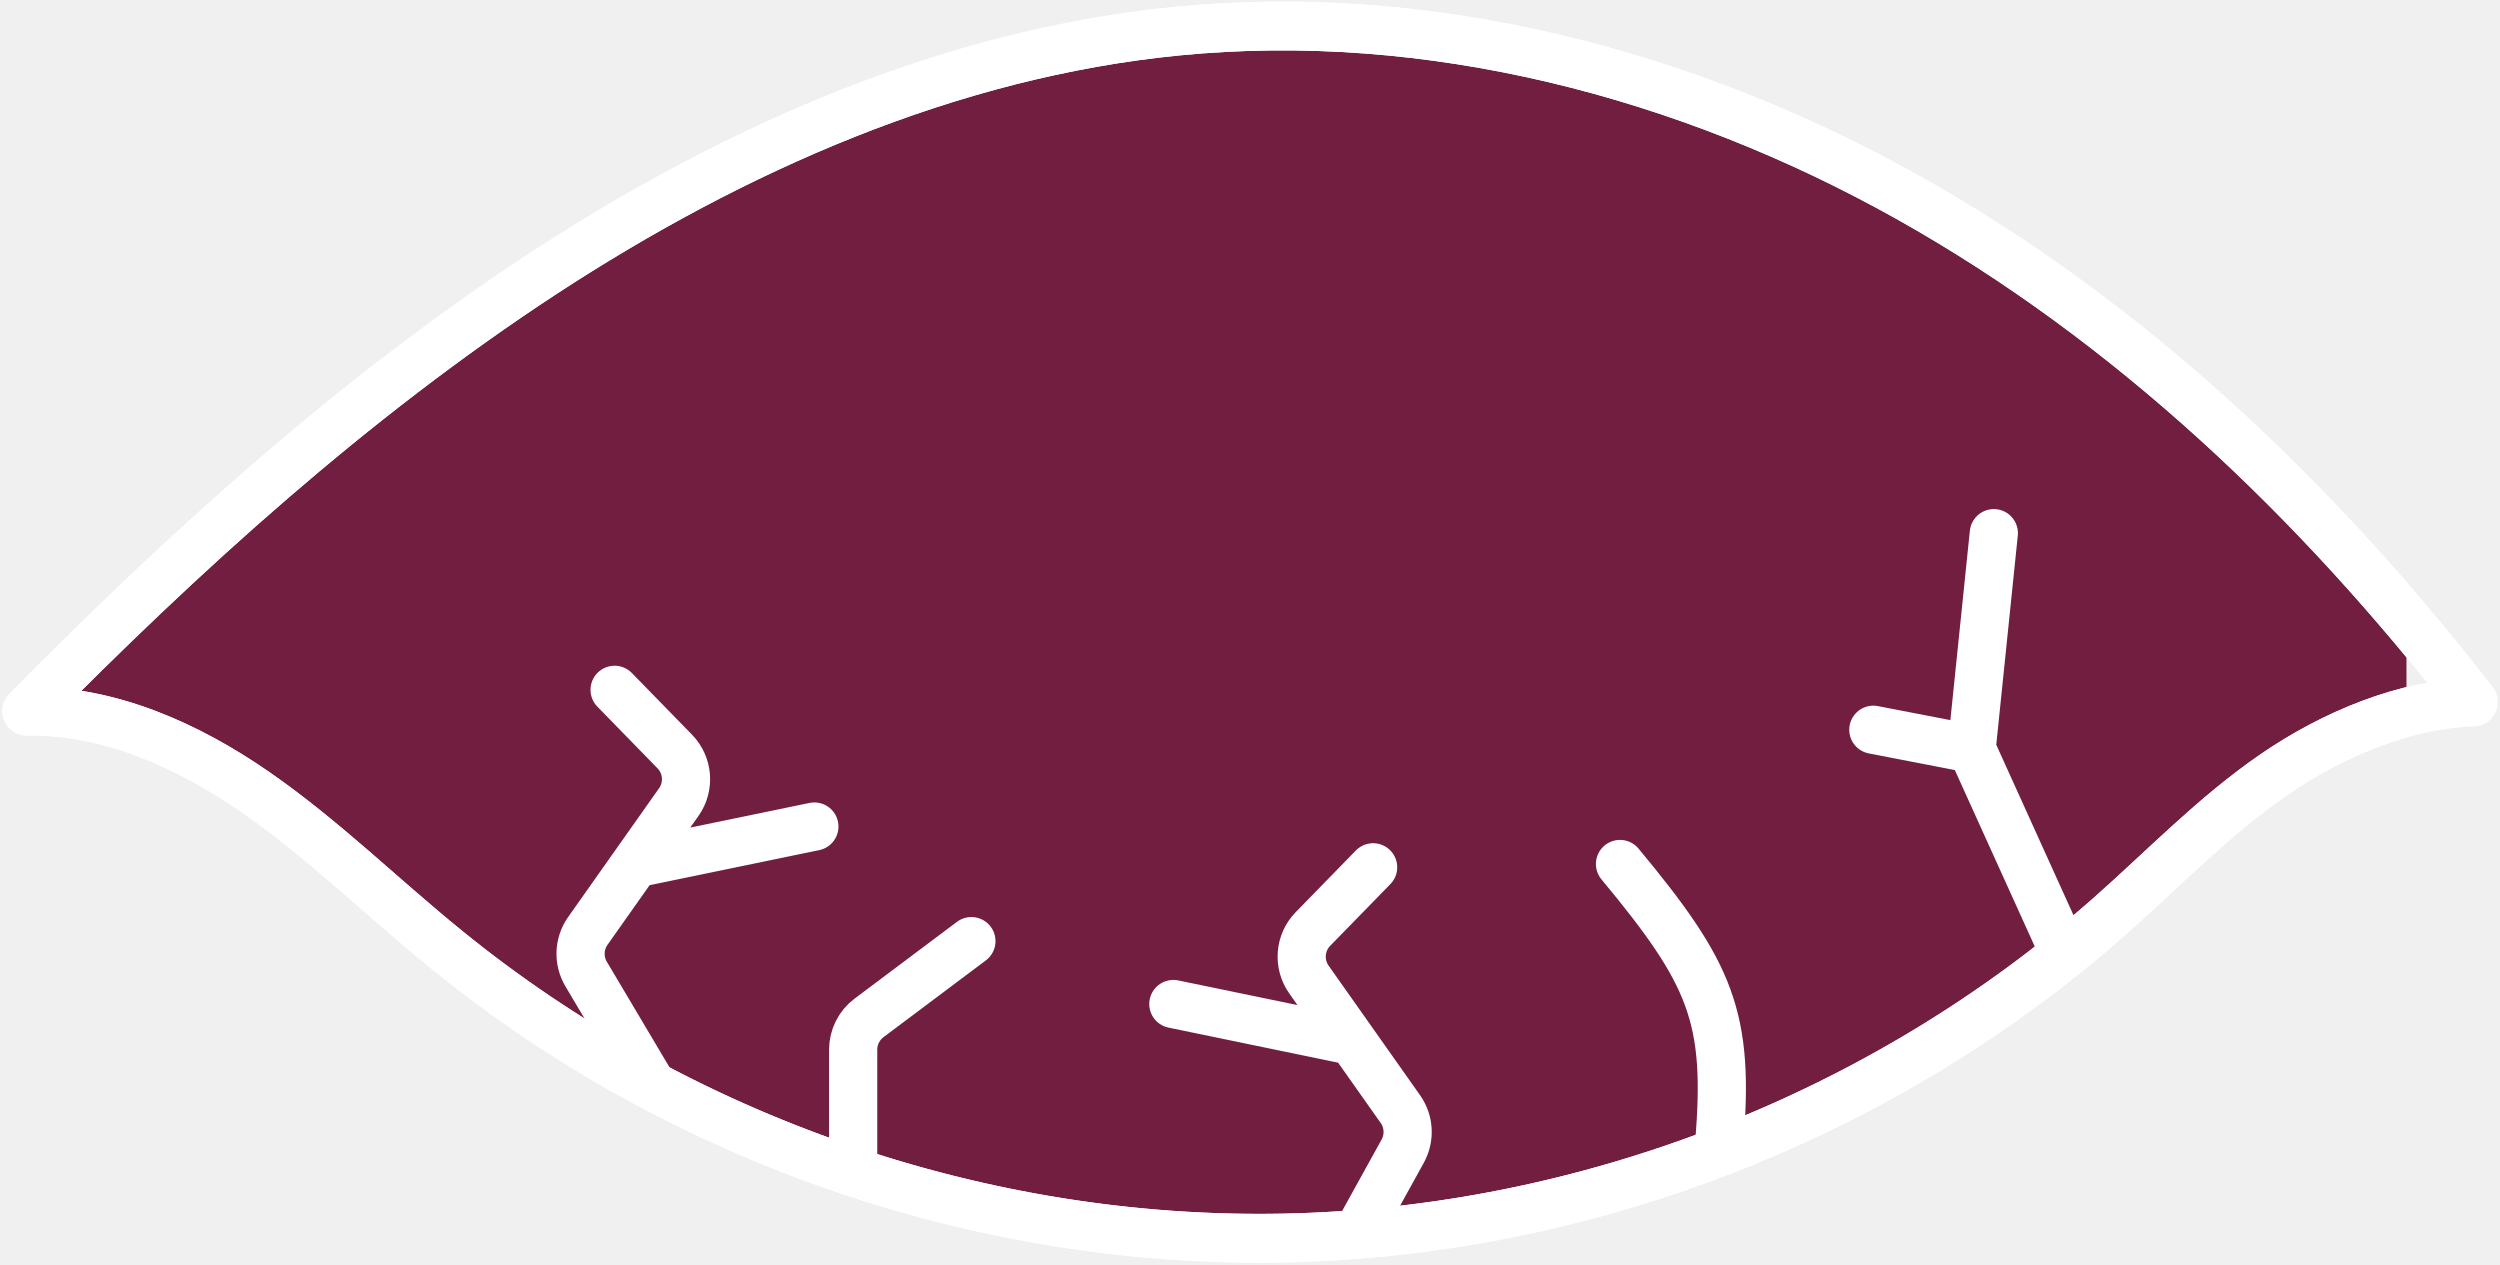
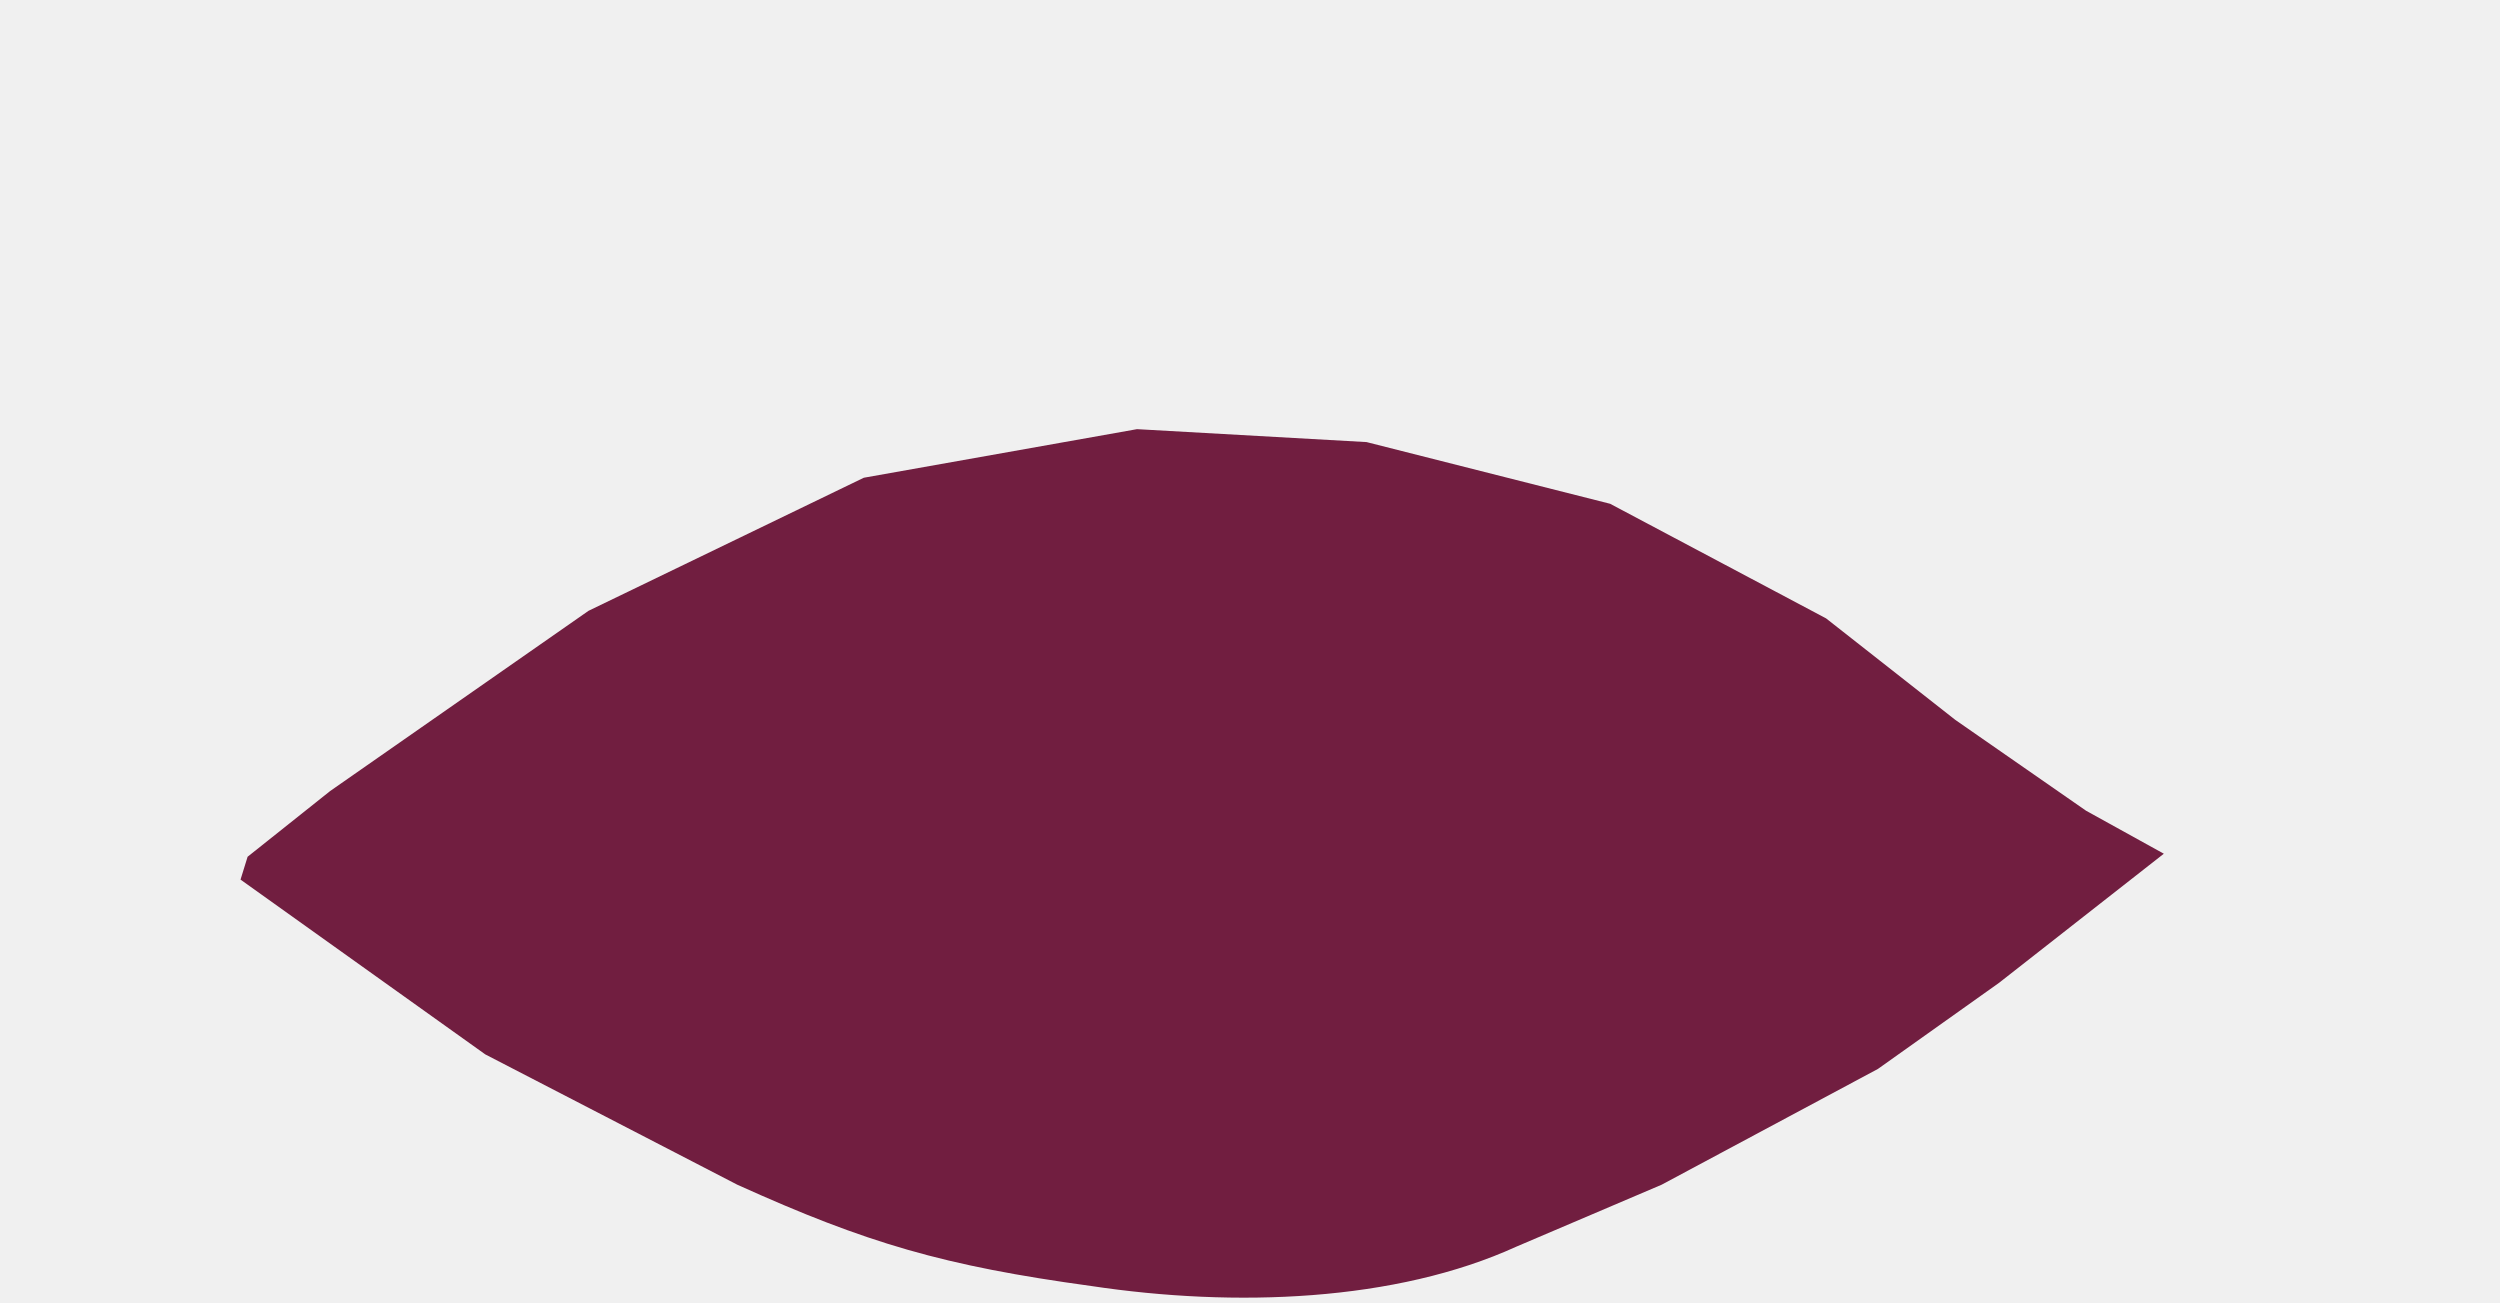
- <svg xmlns="http://www.w3.org/2000/svg" viewBox="0 0 882 446" fill="none">
-   <g clip-path="url(#a)" stroke="#fff" stroke-linecap="round" stroke-linejoin="round">
-     <g clip-path="url(#b)">
-       <path d="M872.584 247.588c-54.931-70.816-121.075-134.009-199.268-177.827-78.193-43.817-168.926-67.57-258.134-58.767-80.258 7.918-156.238 41.506-223.71 85.619-67.423 44.161-127.321 98.749-182.056 154.27 29.015-.442 56.85 12.049 80.7 28.573 23.852 16.523 44.605 37.031 67.128 55.325C239.765 402.056 346.53 438.89 452.95 436.775c106.421-2.114 211.661-43.128 291.428-113.6 19.13-16.917 36.932-35.507 57.981-49.965 21.048-14.458 46.276-24.736 70.225-25.523v-.099Z" fill="#711E40" stroke-width="17.212" />
-       <path d="m728.031 335.76-32.44-71.592m0 0 7.831-76.066m-7.831 76.066-34.677-6.712M606.5 403.599c3.804-44.806-2.823-60.051-34.962-98.782m-270.54 103.999v-38.503a14 14 0 0 1 5.6-11.2l36.112-27.084m136.031 103.29 16.131-29.18a14.001 14.001 0 0 0-.815-14.847l-16.958-24.024m7.339-61.284-21.225 21.756a14 14 0 0 0-1.416 17.85l15.302 21.678m0 0-63.144-13.052m-183.914 28.598-23.254-39.166a13.997 13.997 0 0 1 .6-15.221l16.783-23.776m-7.339-61.284 21.224 21.756a14 14 0 0 1 1.417 17.85l-15.302 21.678m0 0 63.143-13.052" stroke-width="17" />
-     </g>
-     <path d="M872.584 247.588c-54.931-70.816-121.075-134.009-199.268-177.827-78.193-43.817-168.926-67.57-258.134-58.767-80.258 7.918-156.238 41.506-223.71 85.619-67.423 44.161-127.321 98.749-182.056 154.27 29.015-.442 56.85 12.049 80.7 28.573 23.852 16.523 44.605 37.031 67.128 55.325C239.765 402.056 346.53 438.89 452.95 436.775c106.421-2.114 211.661-43.128 291.428-113.6 19.13-16.917 36.932-35.507 57.981-49.965 21.048-14.458 46.276-24.736 70.225-25.523v-.099Z" stroke-width="17.212" />
-   </g>
-   <defs>
-     <clipPath id="a">
-       <path fill="#fff" transform="translate(.81 .568)" d="M0 0h880.381v444.862H0z" />
-     </clipPath>
-     <clipPath id="b">
-       <path fill="#fff" transform="translate(-12 -8)" d="M0 0h861v462H0z" />
-     </clipPath>
-   </defs>
+ <svg xmlns="http://www.w3.org/2000/svg" width="856" height="446" fill="none">
+   <path d="M113.038 270.855 84.78 293.353l-2.423 7.823 83.801 59.845 86.291 44.623c44.449 20.102 70.86 27.785 121.192 34.687 49.255 7.412 104.235 5.372 145.61-13.5l49.696-21.187L643 366l41.5-29.5 56.395-44.188-26.634-14.726-44.788-31.115-44.23-34.742-73.929-39.234-83.412-21.126-78.591-4.426-93.538 16.633-94.26 45.563-88.475 61.716Z" fill="#711E40" />
</svg>
